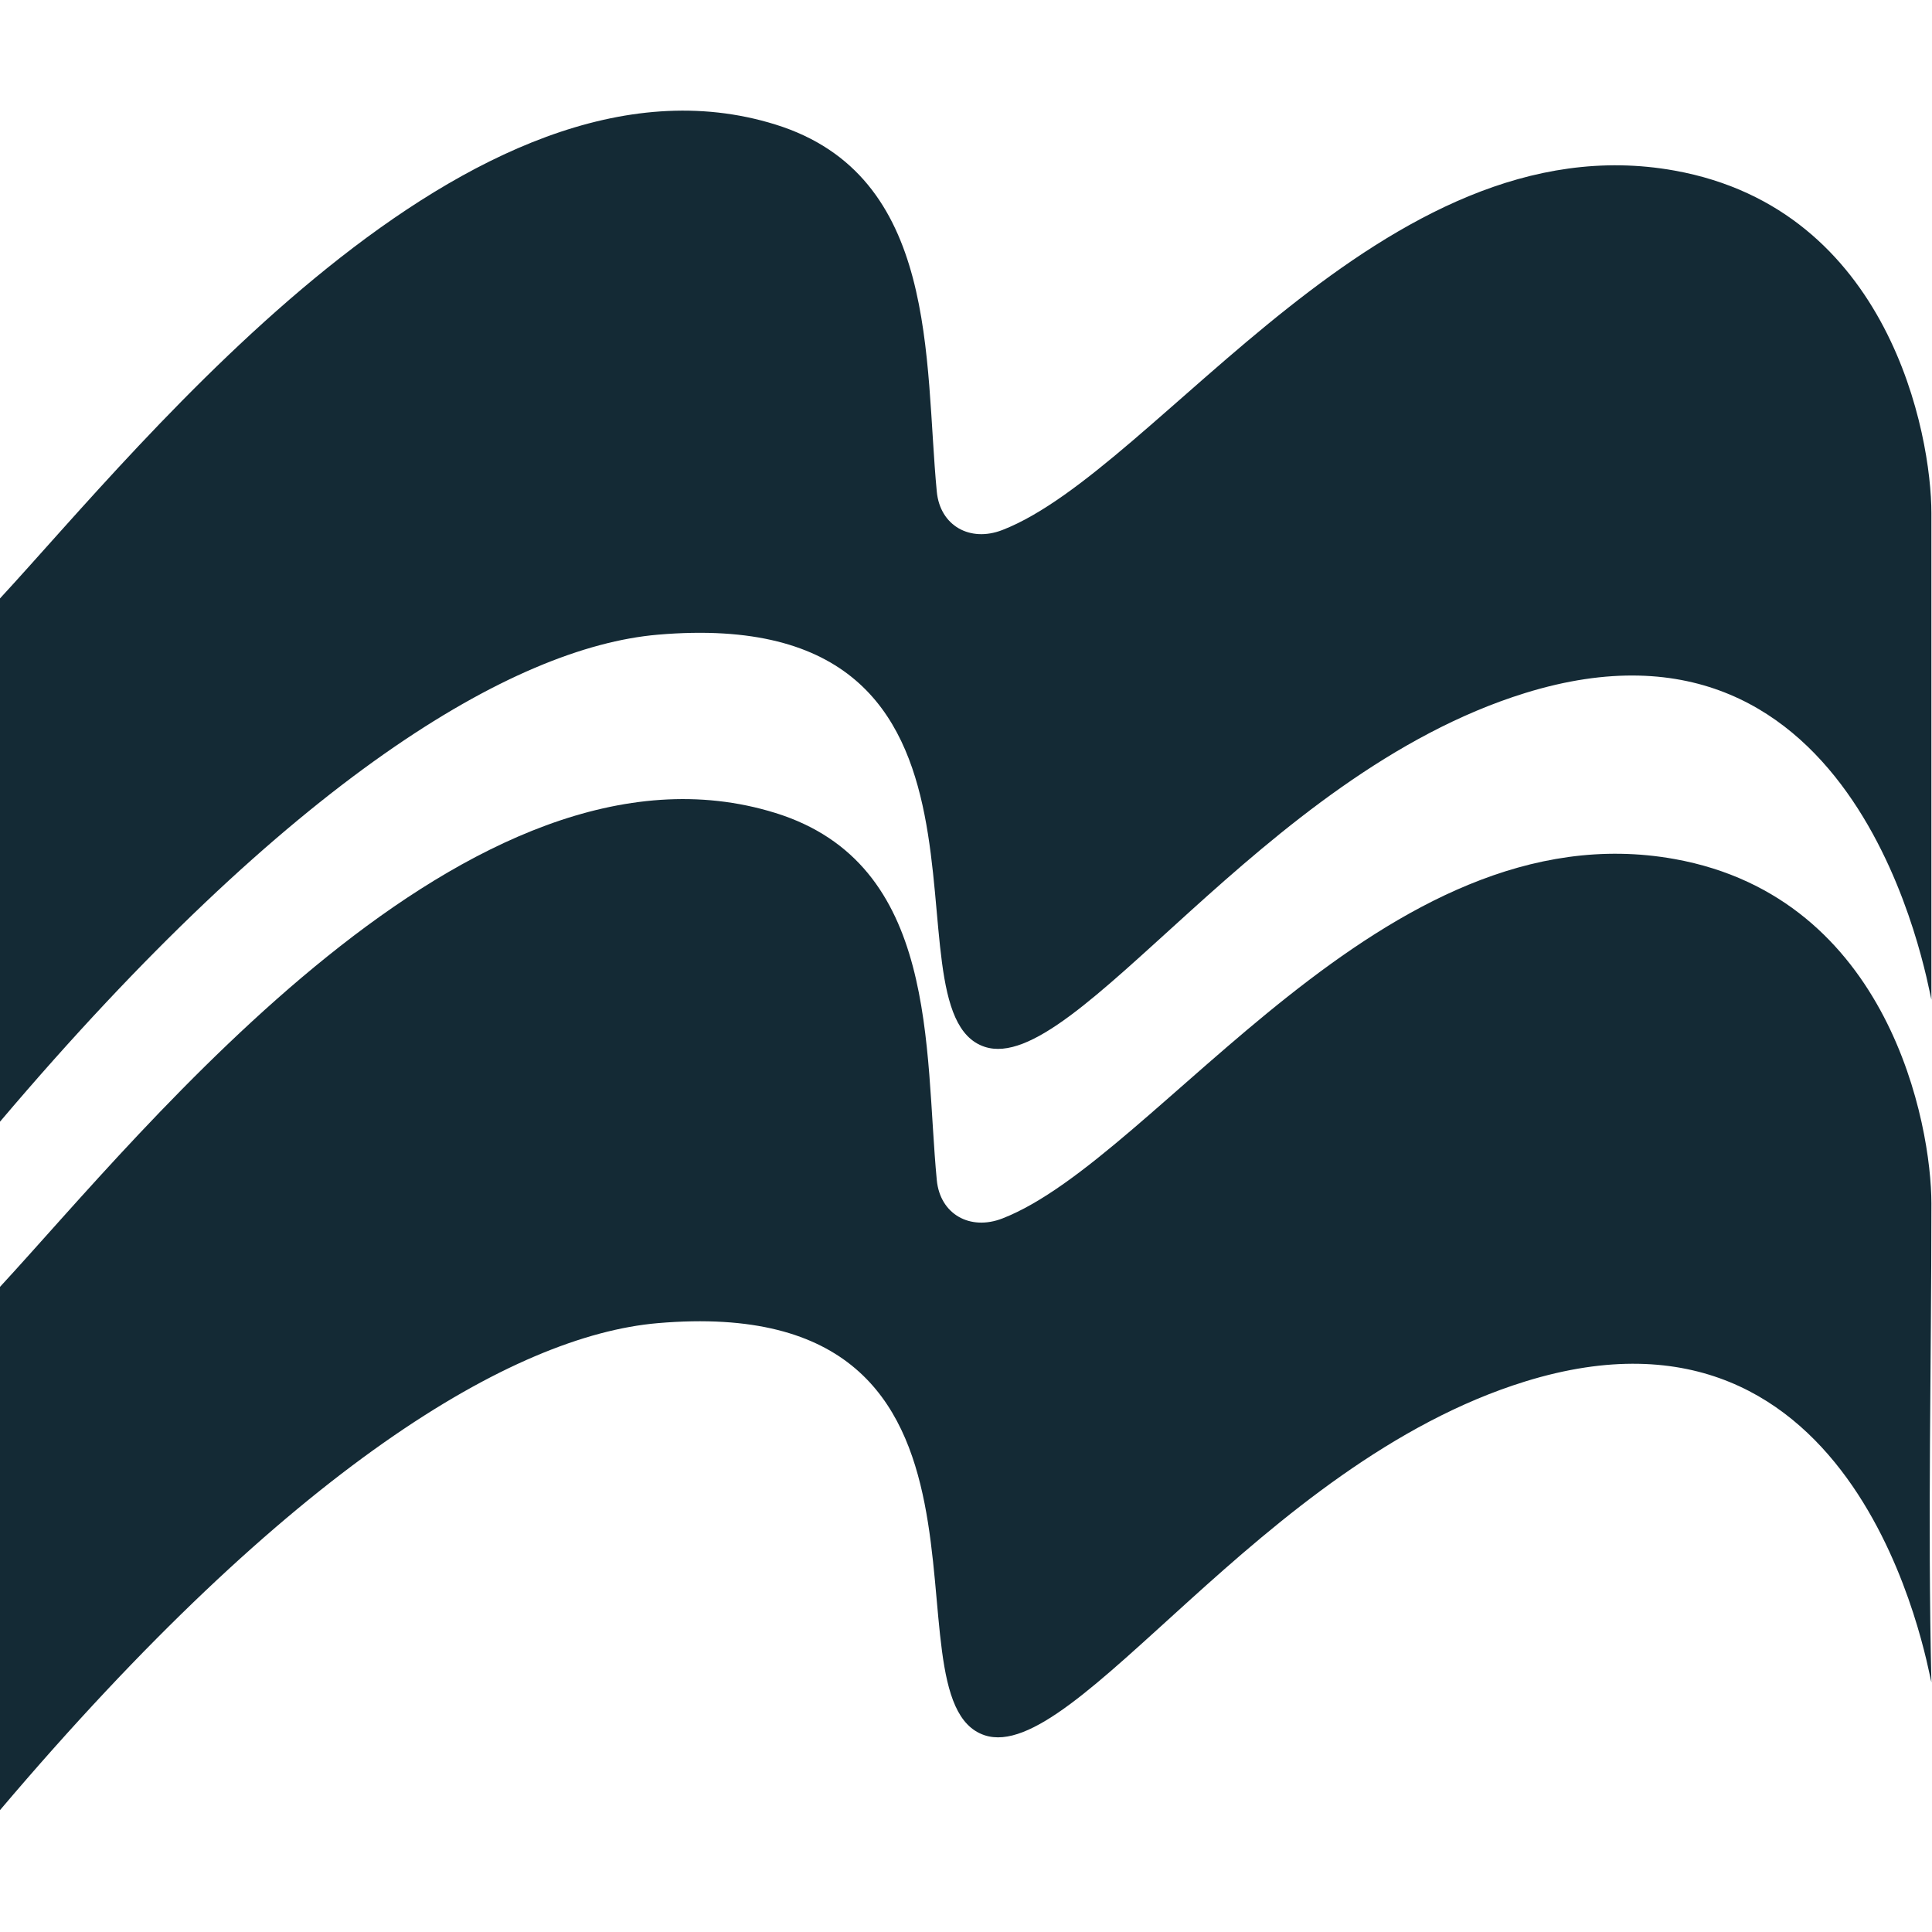
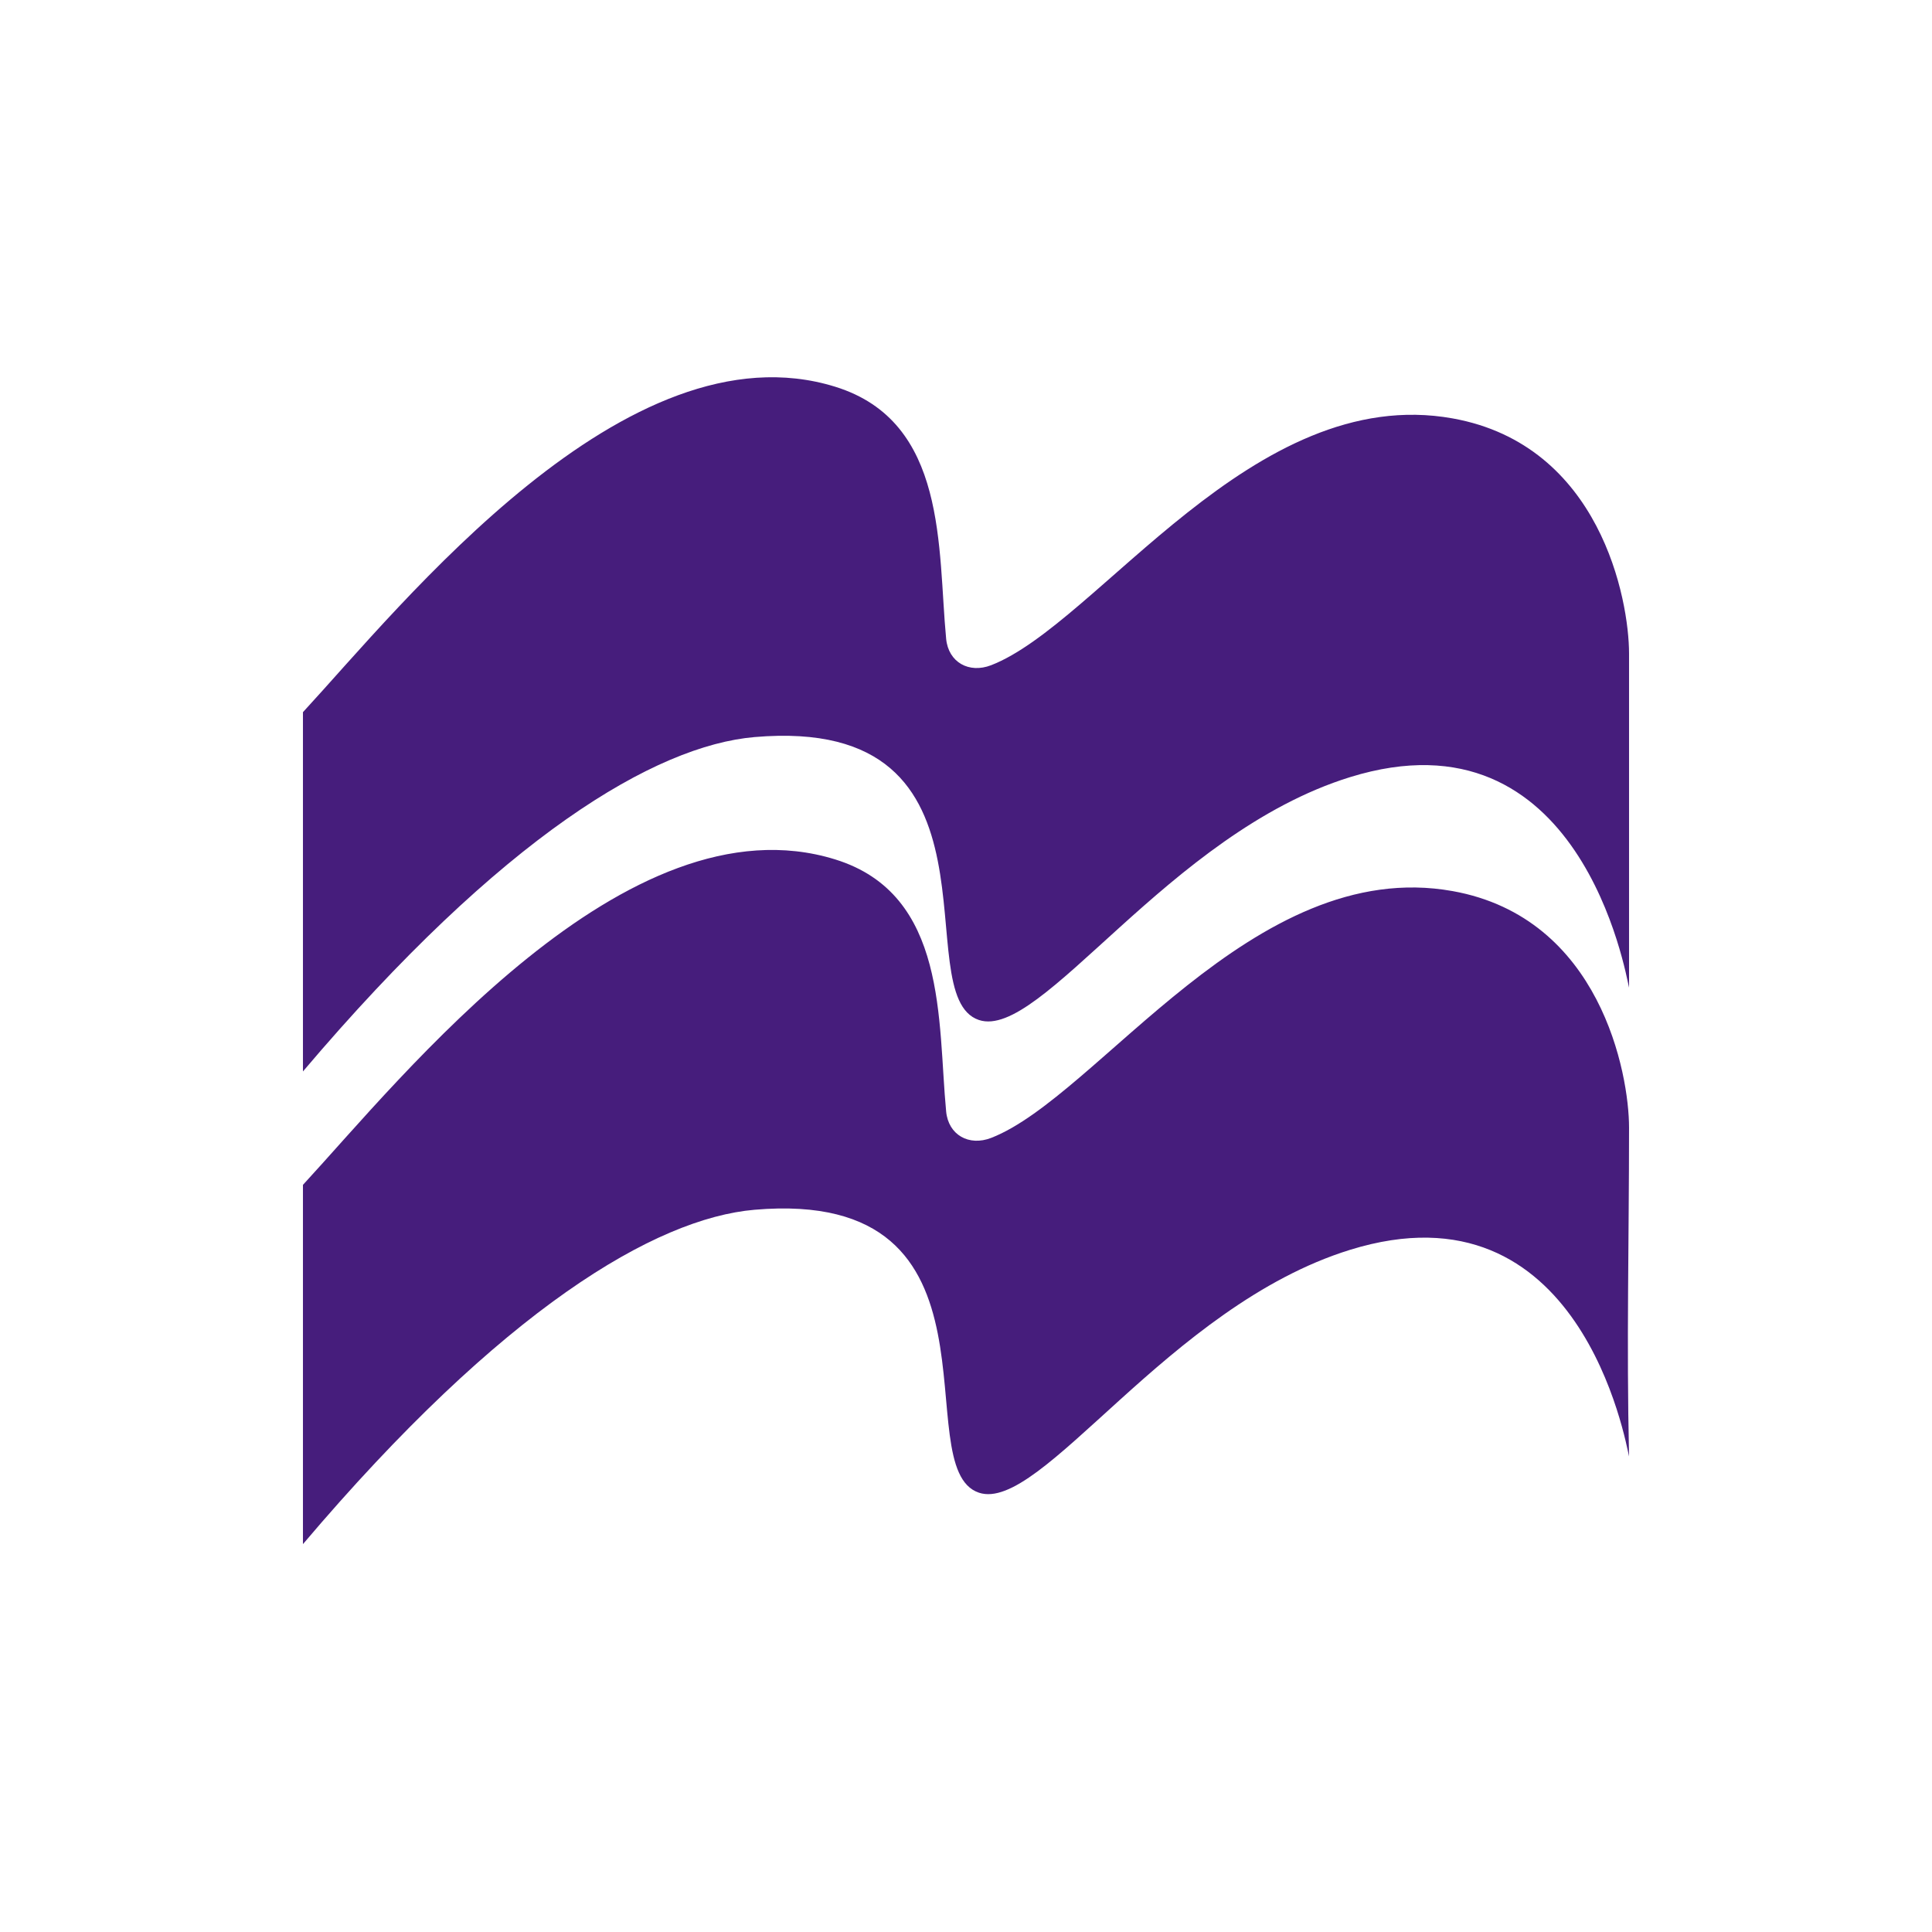
- <svg xmlns="http://www.w3.org/2000/svg" width="100%" height="100%" viewBox="0 0 2134 2134" version="1.1" xml:space="preserve" style="fill-rule:evenodd;clip-rule:evenodd;stroke-linejoin:round;stroke-miterlimit:2;">
-   <g id="Layer1" />
-   <g id="Layer-1">
-     <path d="M0,1421.43c158.333,-171.435 520.656,-627.722 856.392,-523.493c181.108,56.225 164.441,260.391 178.34,405.503c3.621,37.809 36.8,56.246 72.417,42.433c172.018,-66.711 421.352,-454.795 742.478,-397.013c237.873,42.802 283.706,294.322 283.706,380.302c0,183.38 -4.166,345.833 0,529.166c-5.108,-20.658 -77.889,-447.278 -448.839,-332.373c-292.827,90.707 -496.994,424.04 -596.994,390.707c-118.914,-39.638 62.5,-491.667 -361.064,-455.165c-159.451,13.741 -405.603,159.331 -726.436,537.895l0,-577.962Z" style="fill:#142a35;fill-rule:nonzero;" />
-     <path d="M0,660.995c158.333,-171.435 520.656,-627.722 856.392,-523.493c181.108,56.225 164.441,260.391 178.34,405.503c3.621,37.809 36.8,56.246 72.417,42.433c172.018,-66.711 421.352,-454.795 742.478,-397.013c237.873,42.802 283.706,292.262 283.706,378.242l0,537.5c-5.108,-20.659 -77.889,-453.553 -448.839,-338.647c-292.827,90.707 -496.994,424.04 -596.994,390.707c-118.914,-39.639 62.5,-491.667 -361.064,-455.165c-159.451,13.741 -405.603,159.331 -726.436,537.895l0,-577.962Z" style="fill:#142a35;fill-rule:nonzero;" />
+ <svg xmlns="http://www.w3.org/2000/svg" width="100%" height="100%" viewBox="0 0 512 512" version="1.1" xml:space="preserve" style="fill-rule:evenodd;clip-rule:evenodd;stroke-linejoin:round;stroke-miterlimit:2;">
+   <g transform="matrix(0.686384,0,0,0.686384,80.2857,79.8442)">
+     <path d="M0,341.144C38,300 124.957,190.491 205.534,215.506C249,229 245,278 248.336,312.827C249.205,321.901 257.168,326.326 265.716,323.011C307,307 366.84,213.86 443.911,227.728C501,238 512,298.365 512,319C512,363.011 511,402 512,446C510.774,441.042 493.307,338.653 404.279,366.23C334,388 285,468 261,460C232.461,450.487 276,342 174.345,350.76C136.076,354.058 77,389 0,479.855L0,341.144ZM0,158.639C38,117.494 124.957,7.986 205.534,33C249,46.494 245,95.494 248.336,130.321C249.205,139.395 257.168,143.82 265.716,140.505C307,124.494 366.84,31.354 443.911,45.222C501,55.494 512,115.365 512,136L512,265C510.774,260.042 493.307,156.147 404.279,183.725C334,205.494 285,285.494 261,277.494C232.461,267.981 276,159.494 174.345,168.255C136.076,171.553 77,206.494 0,297.35L0,158.639Z" style="fill:rgb(70,29,124);fill-rule:nonzero;" />
  </g>
</svg>
